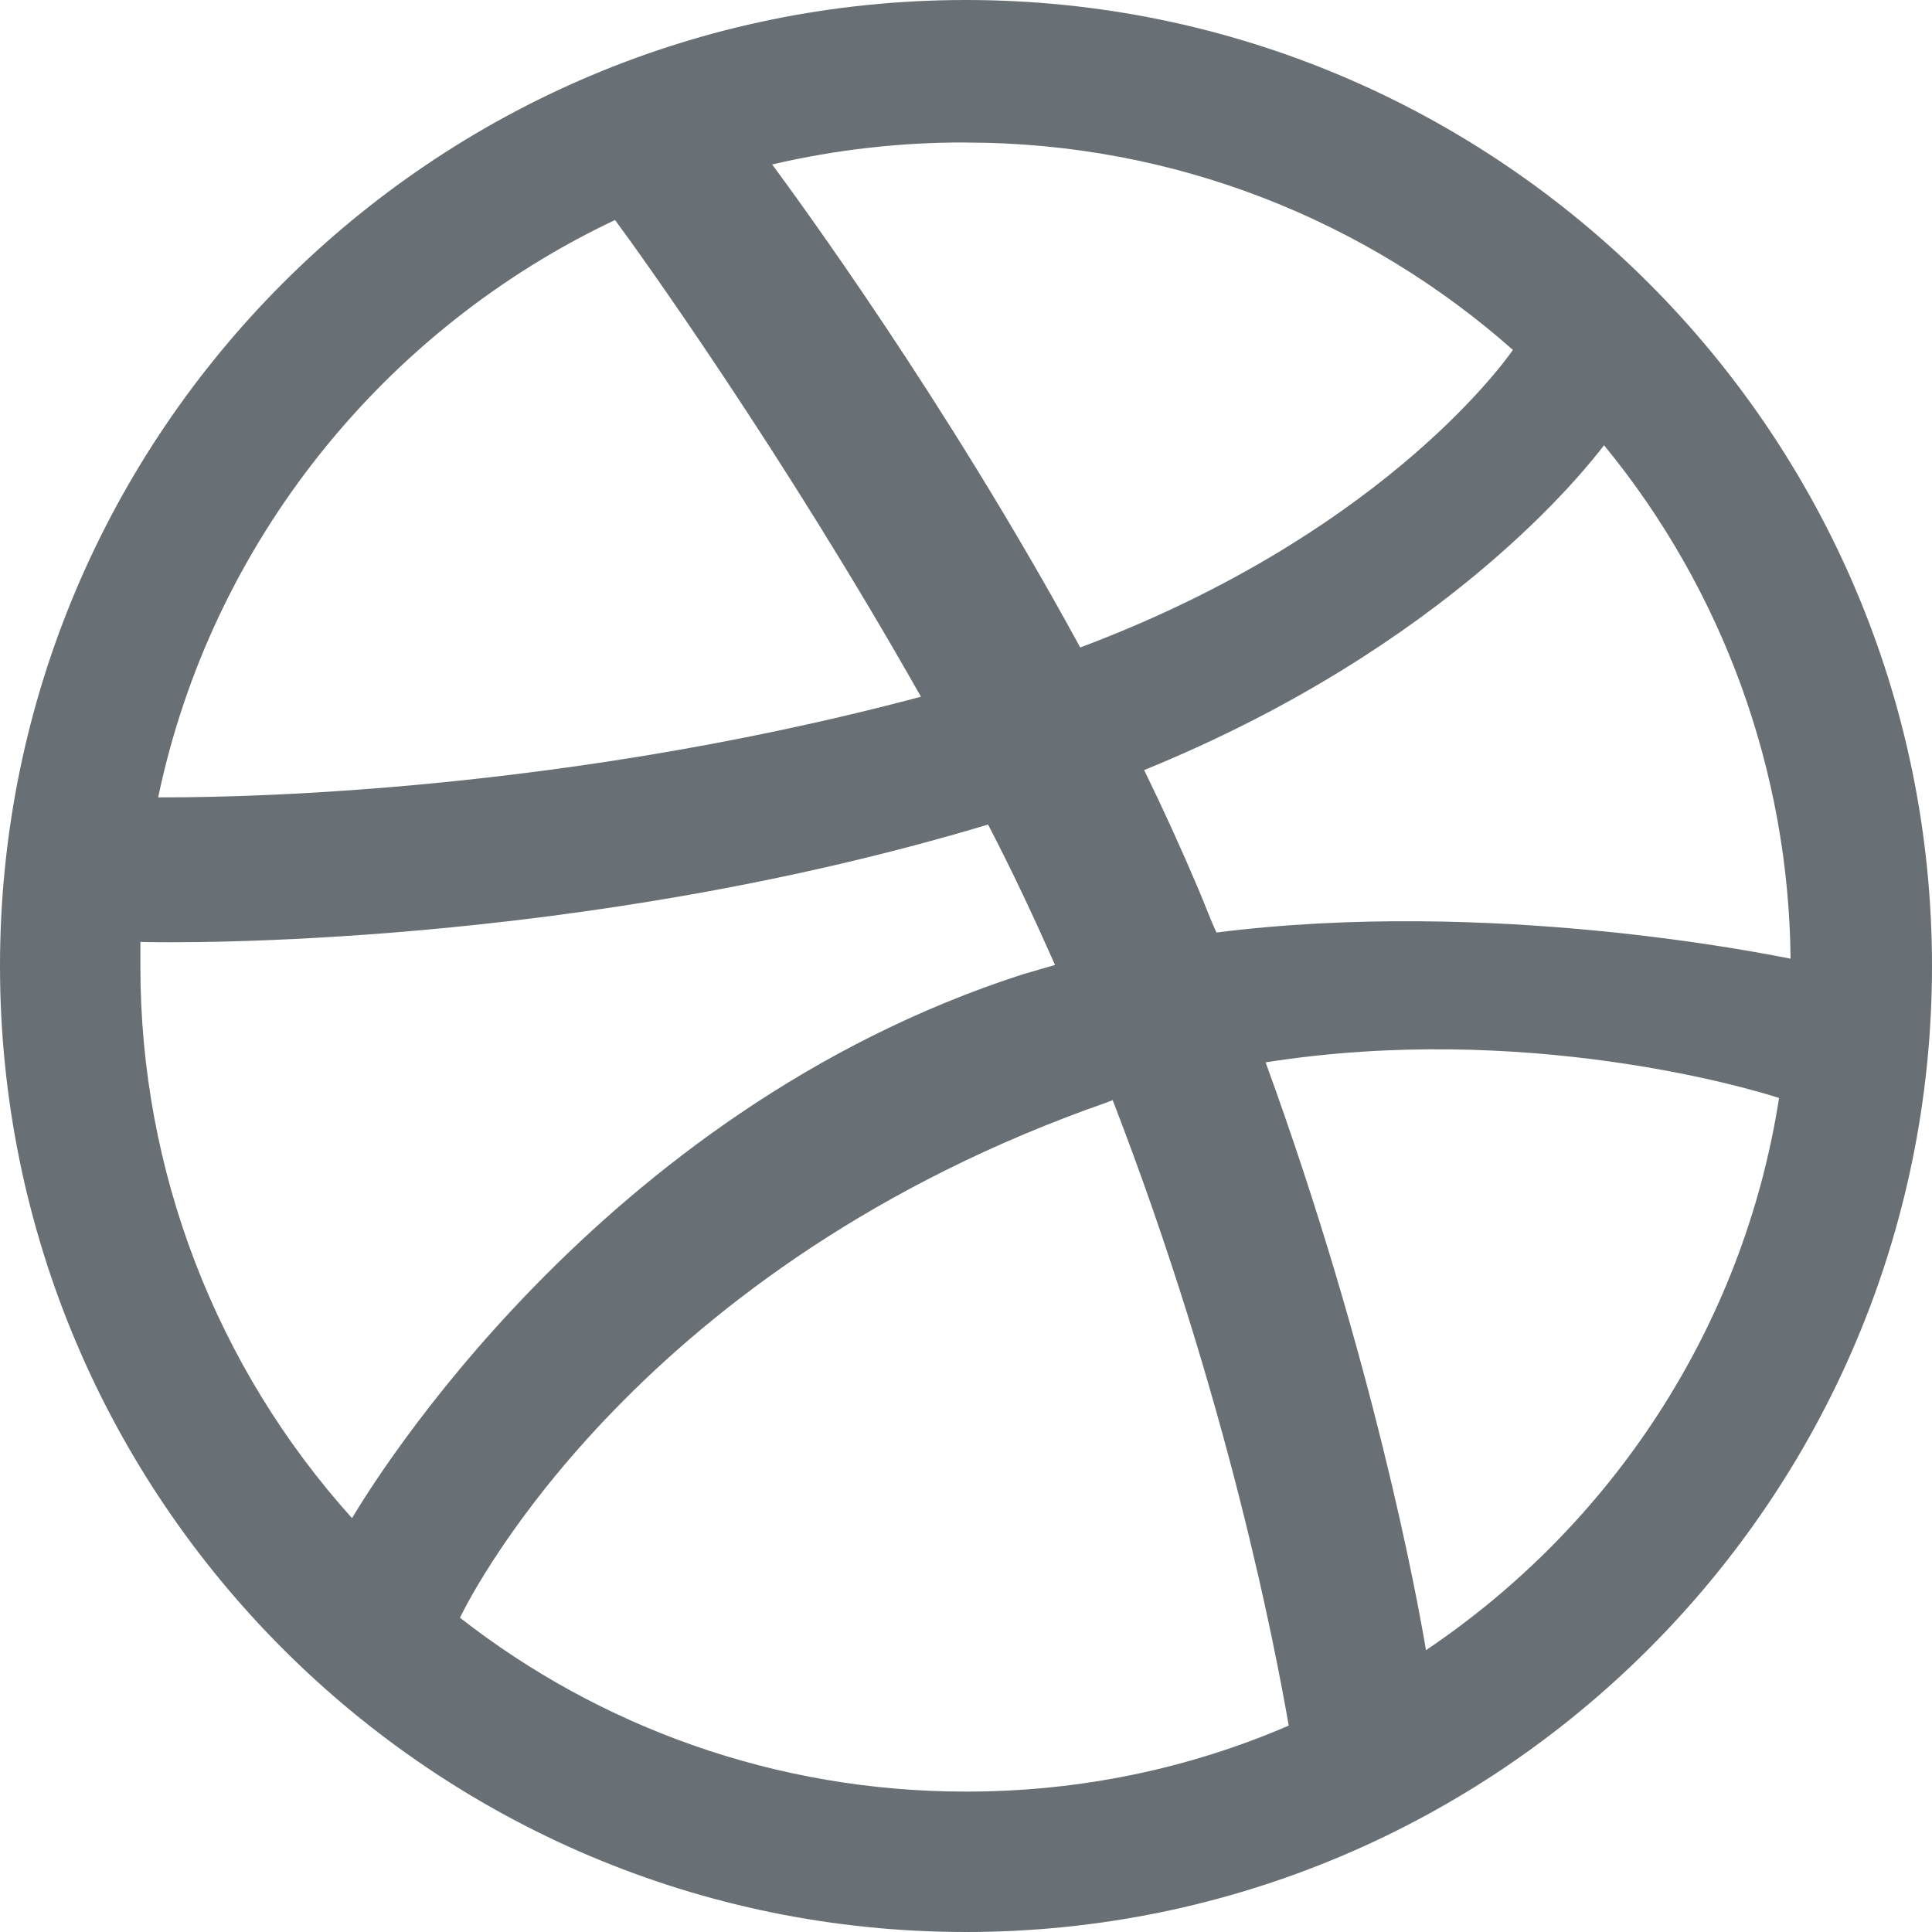
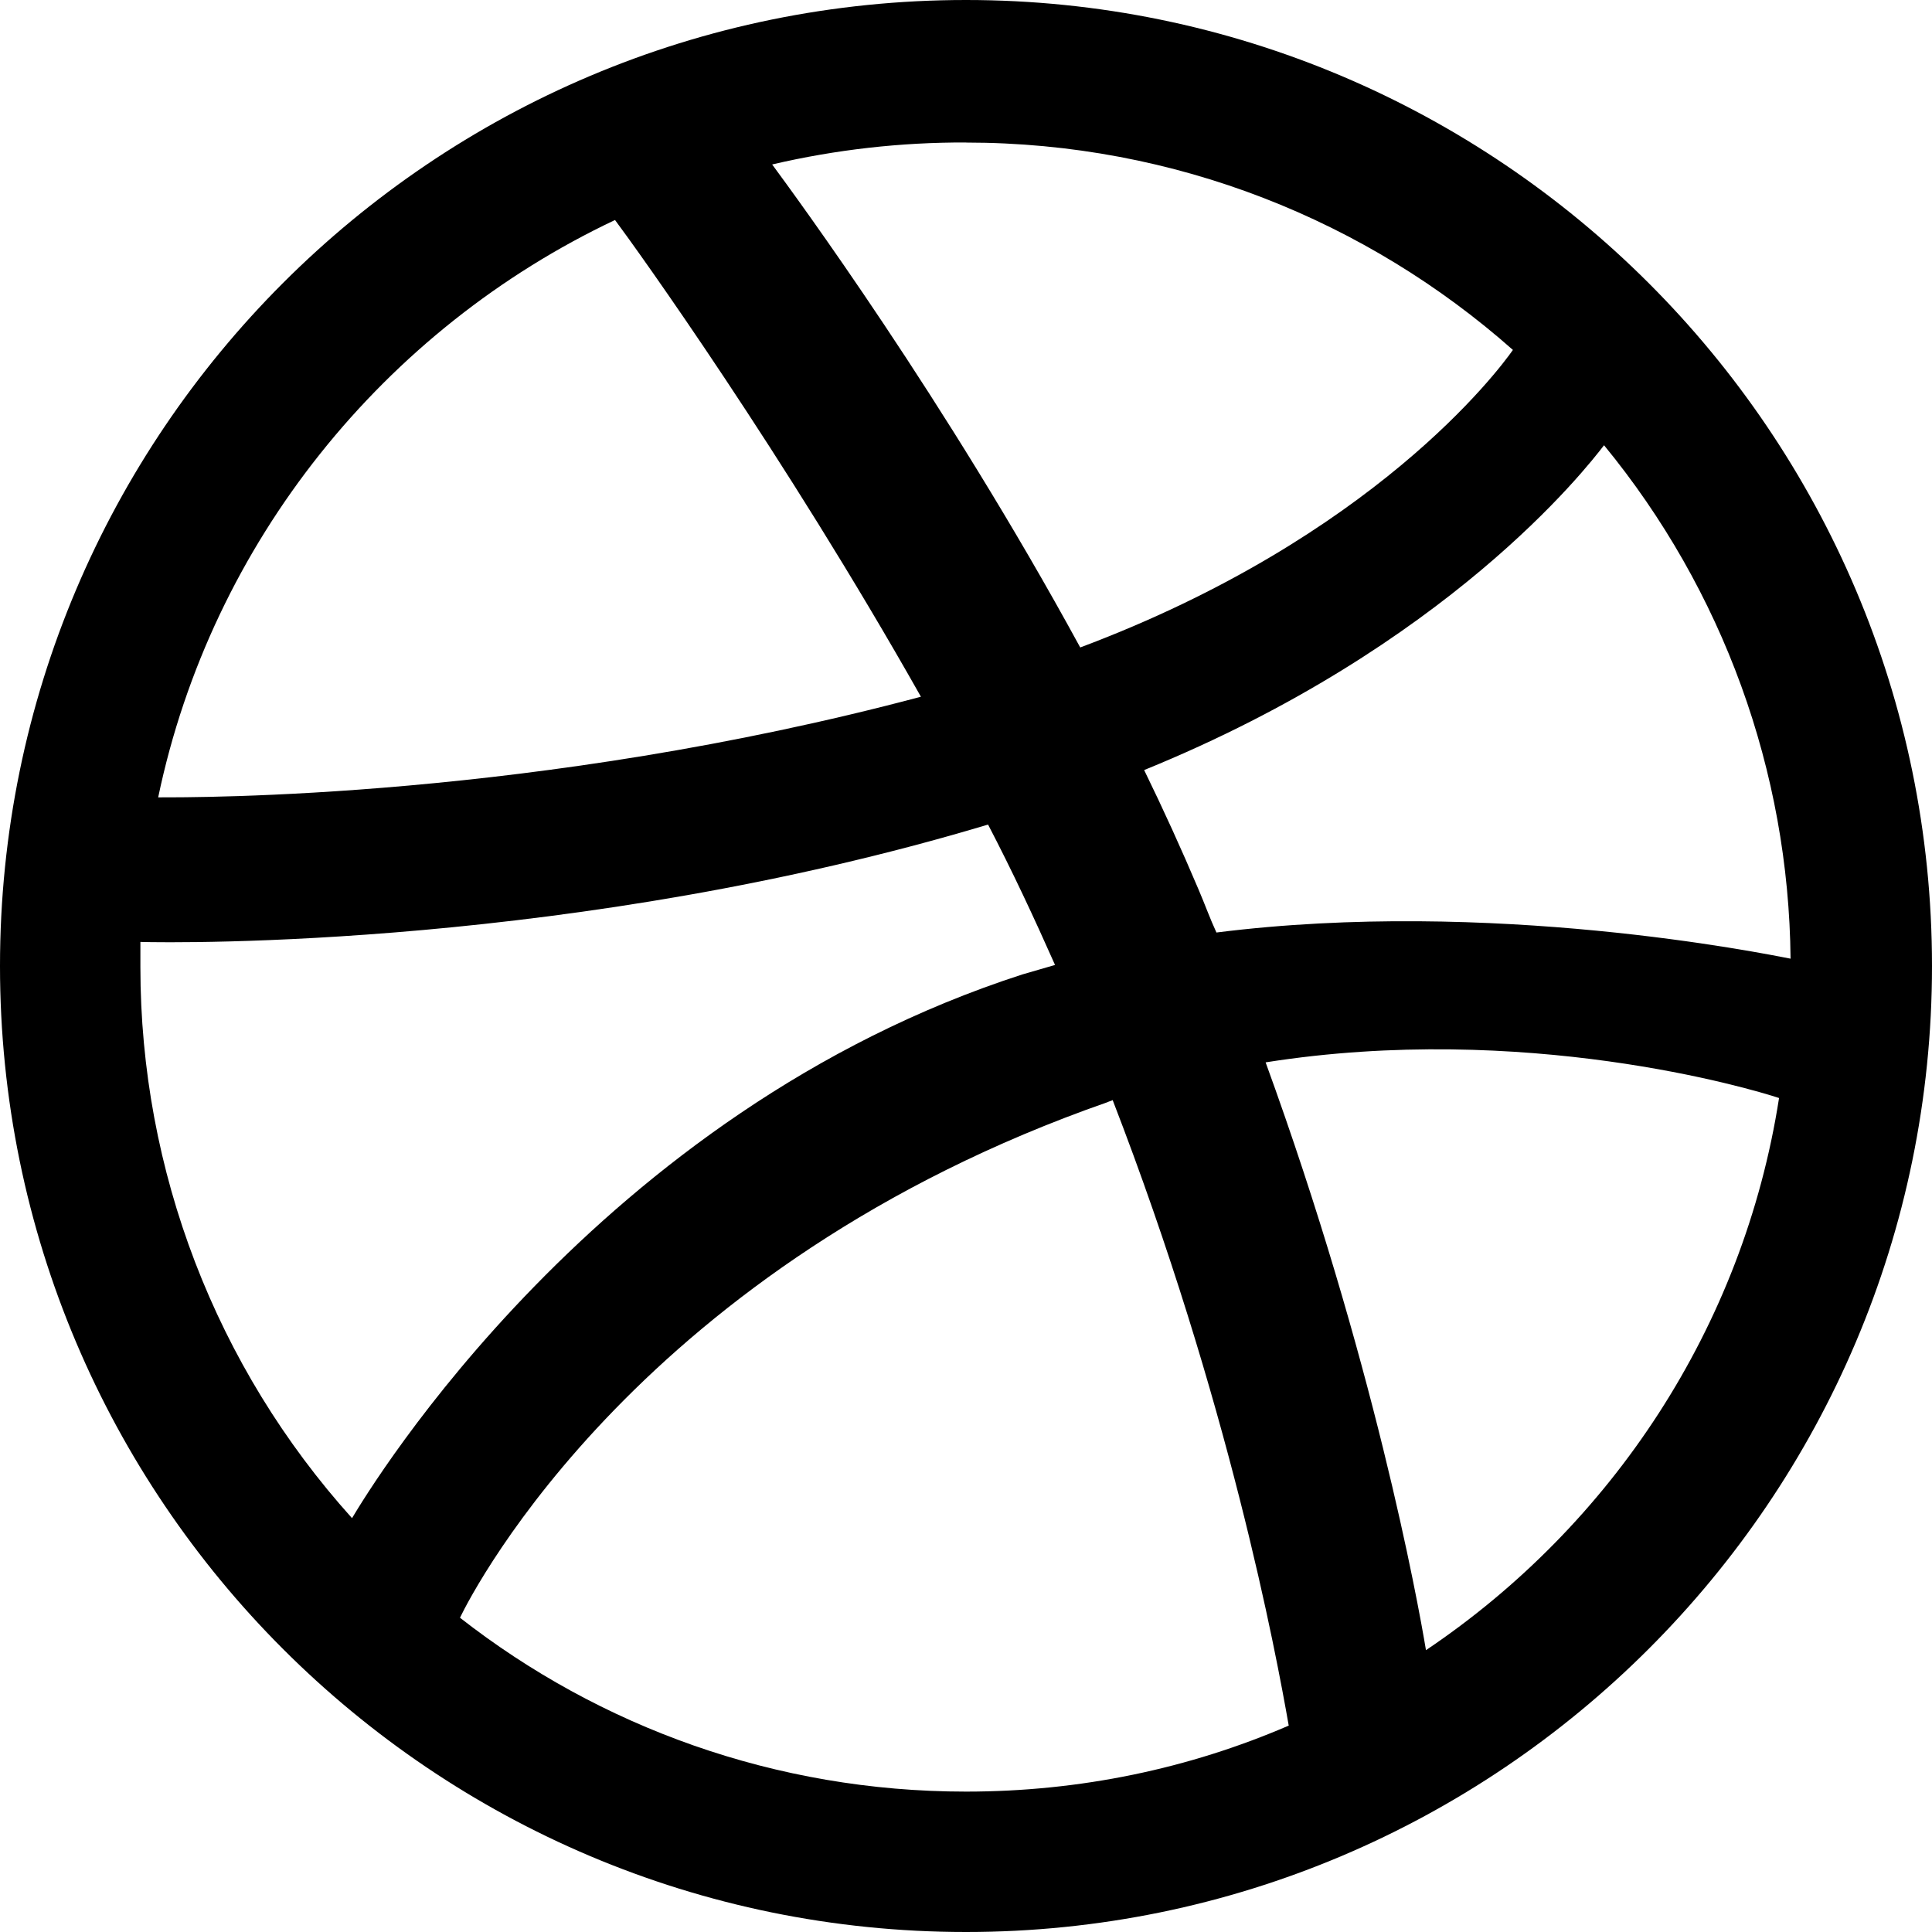
<svg xmlns="http://www.w3.org/2000/svg" viewBox="0 0 24 24" width="24" height="24" fill="none">
-   <path clip-rule="evenodd" d="M12 0C5.375 0 0 5.375 0 12s5.375 12 12 12c6.612 0 12-5.375 12-12S18.612 0 12 0Zm7.926 5.531a10.202 10.202 0 0 1 2.317 6.378c-.338-.065-3.722-.755-7.132-.325-.079-.17-.144-.352-.222-.534a30.535 30.535 0 0 0-.676-1.484c3.774-1.536 5.492-3.748 5.713-4.035ZM12 1.771c2.603 0 4.985.975 6.794 2.576-.182.26-1.731 2.33-5.375 3.696-1.68-3.084-3.54-5.61-3.827-6A10.424 10.424 0 0 1 12 1.77Zm-4.36.962c.273.365 2.095 2.903 3.8 5.922-4.79 1.276-9.02 1.25-9.475 1.25.664-3.176 2.812-5.818 5.675-7.172Zm-5.896 9.28v-.312c.443.013 5.414.078 10.53-1.458.299.573.572 1.158.832 1.744-.13.039-.273.078-.403.117-5.284 1.705-8.096 6.364-8.33 6.755a10.226 10.226 0 0 1-2.629-6.846ZM12 22.256c-2.369 0-4.555-.807-6.286-2.16.182-.378 2.264-4.387 8.043-6.404.026-.013.04-.013.065-.026 1.445 3.735 2.03 6.872 2.187 7.77-1.237.534-2.59.82-4.009.82Zm5.714-1.757c-.104-.625-.651-3.618-1.992-7.302 3.215-.507 6.026.326 6.378.443-.443 2.85-2.083 5.31-4.386 6.859Z" fill="#687076" fill-rule="evenodd" />
+   <path clip-rule="evenodd" d="M12 0C5.375 0 0 5.375 0 12s5.375 12 12 12c6.612 0 12-5.375 12-12S18.612 0 12 0Zm7.926 5.531a10.202 10.202 0 0 1 2.317 6.378c-.338-.065-3.722-.755-7.132-.325-.079-.17-.144-.352-.222-.534a30.535 30.535 0 0 0-.676-1.484c3.774-1.536 5.492-3.748 5.713-4.035ZM12 1.771c2.603 0 4.985.975 6.794 2.576-.182.26-1.731 2.33-5.375 3.696-1.68-3.084-3.54-5.61-3.827-6A10.424 10.424 0 0 1 12 1.77Zm-4.36.962c.273.365 2.095 2.903 3.8 5.922-4.79 1.276-9.02 1.25-9.475 1.25.664-3.176 2.812-5.818 5.675-7.172Zm-5.896 9.28v-.312c.443.013 5.414.078 10.53-1.458.299.573.572 1.158.832 1.744-.13.039-.273.078-.403.117-5.284 1.705-8.096 6.364-8.33 6.755a10.226 10.226 0 0 1-2.629-6.846ZM12 22.256c-2.369 0-4.555-.807-6.286-2.16.182-.378 2.264-4.387 8.043-6.404.026-.013.04-.013.065-.026 1.445 3.735 2.03 6.872 2.187 7.77-1.237.534-2.59.82-4.009.82Zm5.714-1.757c-.104-.625-.651-3.618-1.992-7.302 3.215-.507 6.026.326 6.378.443-.443 2.85-2.083 5.31-4.386 6.859Z" fill="currentColor" fill-rule="evenodd" />
</svg>
